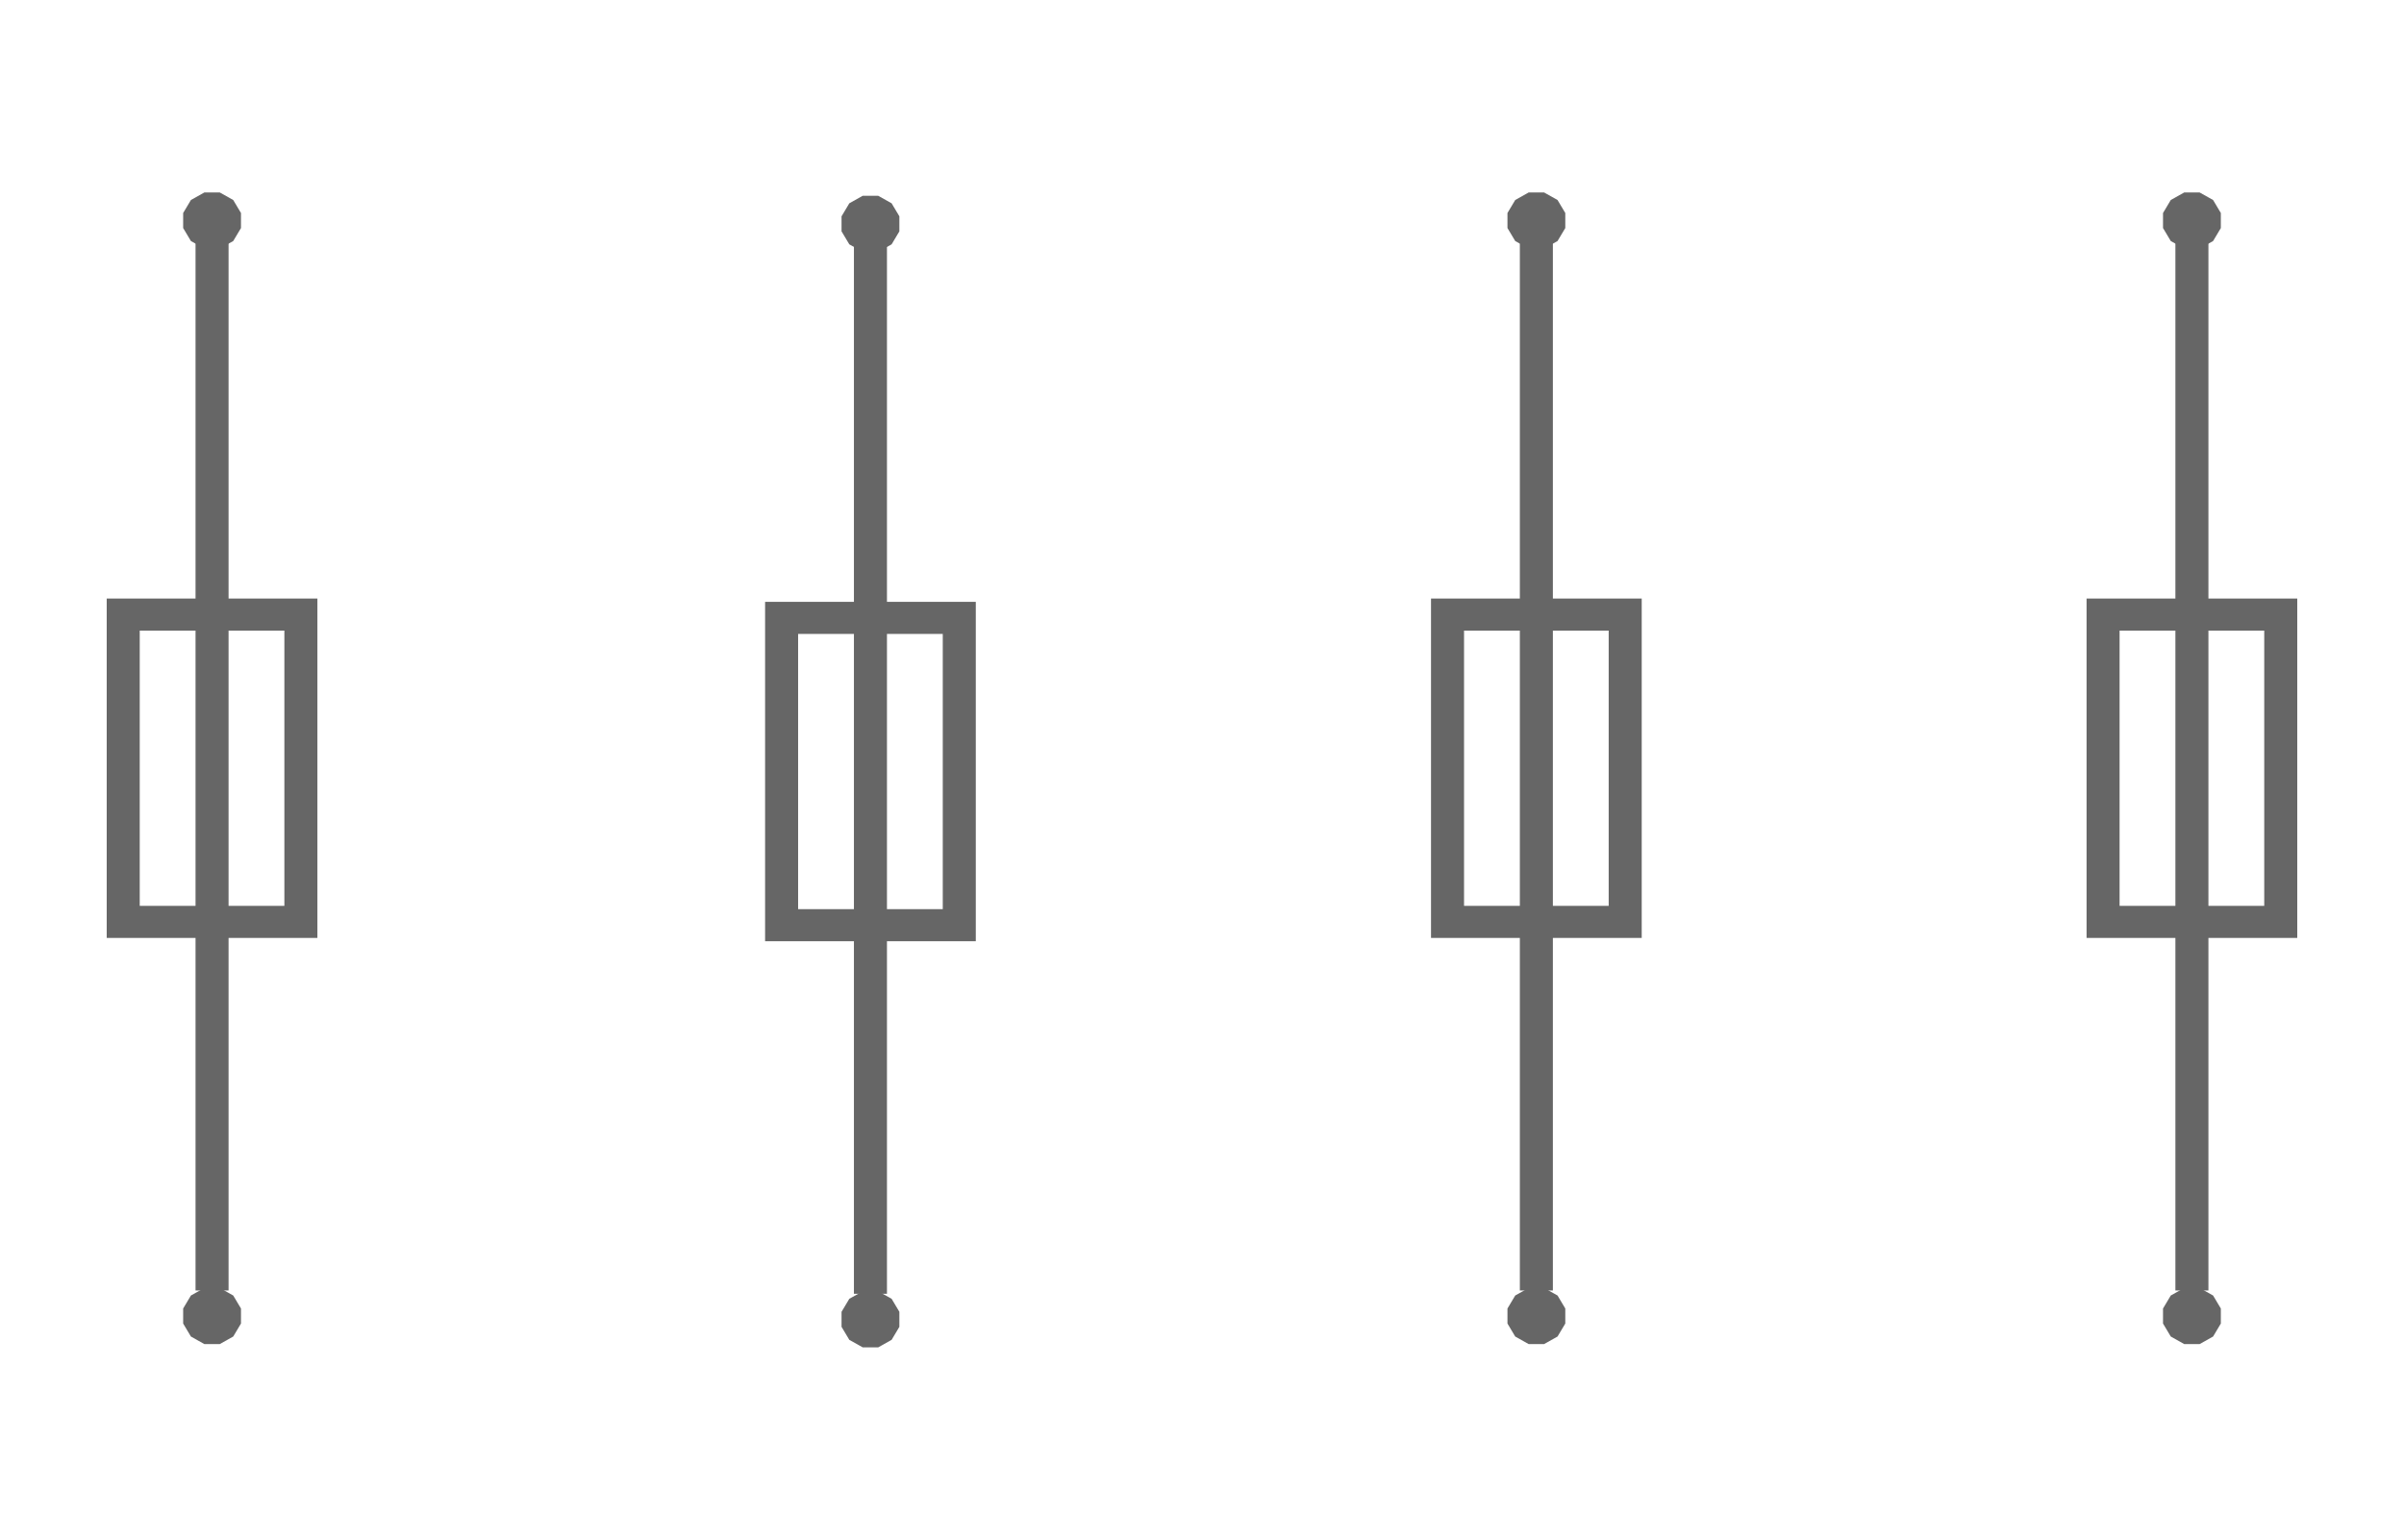
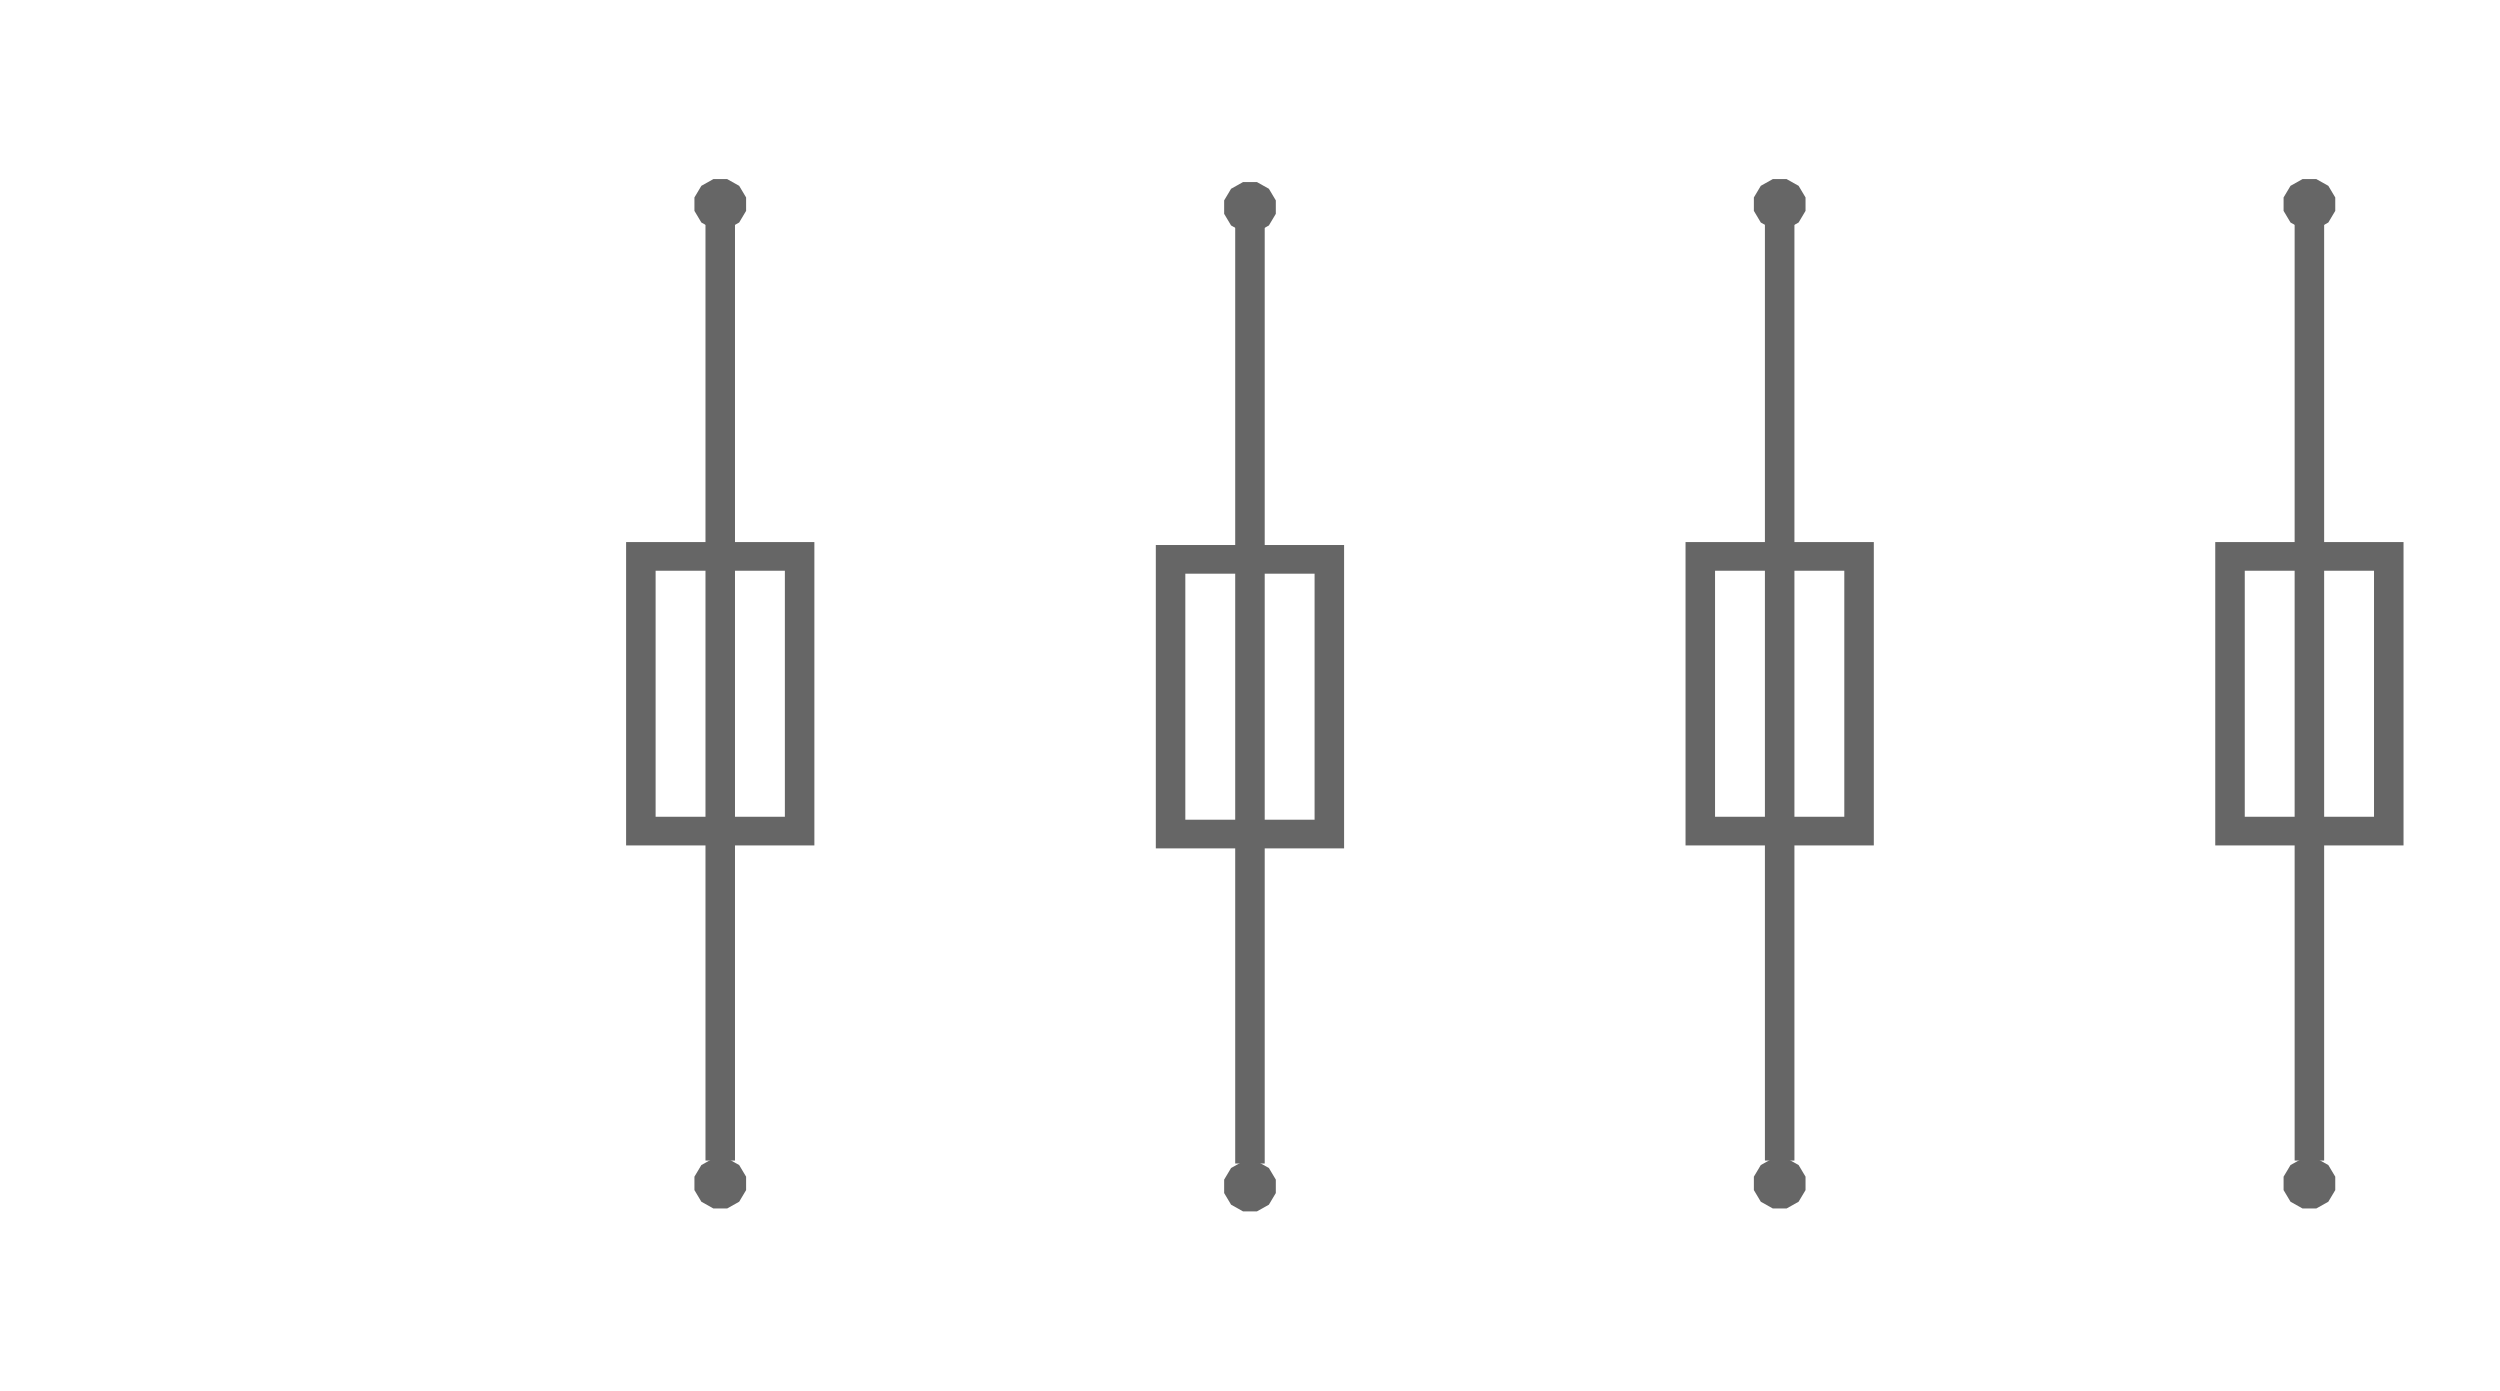
- <svg xmlns="http://www.w3.org/2000/svg" width="727.93" height="466.41" viewBox="35.79 51.63 727.93 466.41">
+ <svg xmlns="http://www.w3.org/2000/svg" width="847.15" height="471.188" viewBox="-113.345 49.241 847.15 471.188">
  <g class="layer" display="inline">
-     <path d="m91.25,116.15l2.35,-3.94l4.06,-2.28l4.69,0.0l4.06,2.28l2.35,3.94l0.0,4.55l-2.35,3.94l-4.06,2.28l-4.69,0.0l-4.06,-2.28l-2.35,-3.94l0.0,-4.55z" fill="#666666" id="svg_1" stroke="#666666" stroke-width="0" />
-     <path d="m91.25,447.97l2.35,-3.94l4.06,-2.28l4.69,0.0l4.06,2.28l2.35,3.94l0.0,4.55l-2.35,3.94l-4.06,2.28l-4.69,0.0l-4.06,-2.28l-2.35,-3.94l0.0,-4.55z" fill="#666666" id="svg_2" stroke="#666666" stroke-width="0" />
-     <path d="m290.61,117.15l2.35,-3.94l4.06,-2.28l4.69,0.0l4.06,2.28l2.35,3.94l0.0,4.55l-2.35,3.94l-4.06,2.28l-4.69,0.0l-4.06,-2.28l-2.35,-3.94l0.0,-4.55z" fill="#666666" id="svg_3" stroke="#666666" stroke-width="0" />
-     <path d="m290.61,448.97l2.35,-3.94l4.06,-2.28l4.69,0.0l4.06,2.28l2.35,3.94l0.0,4.55l-2.35,3.94l-4.06,2.28l-4.69,0.0l-4.06,-2.28l-2.35,-3.94l0.0,-4.55z" fill="#666666" id="svg_4" stroke="#666666" stroke-width="0" />
-     <path d="m492.25,116.15l2.35,-3.94l4.06,-2.28l4.69,0.0l4.06,2.28l2.35,3.94l0.0,4.55l-2.35,3.94l-4.06,2.28l-4.69,0.0l-4.06,-2.28l-2.35,-3.94l0.0,-4.55z" fill="#666666" id="svg_5" stroke="#666666" stroke-width="0" />
-     <path d="m492.25,447.97l2.35,-3.94l4.06,-2.28l4.69,0.0l4.06,2.28l2.35,3.94l0.0,4.55l-2.35,3.94l-4.06,2.28l-4.69,0.0l-4.06,-2.28l-2.35,-3.94l0.0,-4.55z" fill="#666666" id="svg_6" stroke="#666666" stroke-width="0" />
-     <path d="m690.75,116.15l2.35,-3.94l4.06,-2.28l4.69,0.0l4.06,2.28l2.35,3.94l0.0,4.55l-2.35,3.94l-4.06,2.28l-4.69,0.0l-4.06,-2.28l-2.35,-3.94l0.0,-4.55z" fill="#666666" id="svg_7" stroke="#666666" stroke-width="0" />
-     <path d="m690.75,447.97l2.35,-3.94l4.06,-2.28l4.69,0.0l4.06,2.28l2.35,3.94l0.0,4.55l-2.35,3.94l-4.06,2.28l-4.69,0.0l-4.06,-2.28l-2.35,-3.94l0.0,-4.55z" fill="#666666" id="svg_8" stroke="#666666" stroke-width="0" />
-     <line fill="none" id="svg_stem1" stroke="#666666" stroke-width="10" x1="100" x2="100" y1="121.87" y2="442.51" />
-     <line fill="none" id="svg_stem2" stroke="#666666" stroke-width="10" x1="299.36" x2="299.36" y1="122.87" y2="443.51" />
-     <line fill="none" id="svg_stem3" stroke="#666666" stroke-width="10" x1="501" x2="501" y1="121.87" y2="442.51" />
-     <line fill="none" id="svg_stem4" stroke="#666666" stroke-width="10" x1="699.5" x2="699.5" y1="121.87" y2="442.51" />
-     <rect fill="none" height="95.8" id="svg_fuse_box1" stroke="#666666" stroke-width="10" transform="matrix(1 0 0 0.971627 5 49.9973)" width="53.8" x="68.1" y="193.27" />
-     <rect fill="none" height="95.8" id="svg_fuse_box2" stroke="#666666" stroke-width="10" transform="matrix(1 0 0 0.971627 5 49.9973)" width="53.8" x="267.46" y="194.3" />
-     <rect fill="none" height="95.8" id="svg_fuse_box3" stroke="#666666" stroke-width="10" transform="matrix(1 0 0 0.971627 5 49.9973)" width="53.8" x="469.1" y="193.27" />
-     <rect fill="none" height="95.8" id="svg_fuse_box4" stroke="#666666" stroke-width="10" transform="matrix(1 0 0 0.971627 5 49.9973)" width="53.8" x="667.6" y="193.27" />
+     <path d="m121.97,116.15l2.35,-3.94l4.06,-2.28l4.69,0.0l4.06,2.28l2.35,3.94l0.0,4.55l-2.35,3.94l-4.06,2.28l-4.69,0.0l-4.06,-2.28l-2.35,-3.94l0.0,-4.55z" fill="#666666" id="svg_1" stroke="#666666" stroke-width="0" />
+     <path d="m121.97,447.97l2.35,-3.94l4.06,-2.28l4.69,0.0l4.06,2.28l2.35,3.94l0.0,4.55l-2.35,3.94l-4.06,2.28l-4.69,0.0l-4.06,-2.28l-2.35,-3.94l0.0,-4.55z" fill="#666666" id="svg_2" stroke="#666666" stroke-width="0" />
+     <path d="m301.47,117.15l2.35,-3.94l4.06,-2.28l4.69,0.0l4.06,2.28l2.35,3.94l0.0,4.55l-2.35,3.94l-4.06,2.28l-4.69,0.0l-4.06,-2.28l-2.35,-3.94l0.0,-4.55z" fill="#666666" id="svg_3" stroke="#666666" stroke-width="0" />
+     <path d="m301.47,448.97l2.35,-3.94l4.06,-2.28l4.69,0.0l4.06,2.28l2.35,3.94l0.0,4.55l-2.35,3.94l-4.06,2.28l-4.69,0.0l-4.06,-2.28l-2.35,-3.94l0.0,-4.55z" fill="#666666" id="svg_4" stroke="#666666" stroke-width="0" />
+     <path d="m480.97,116.15l2.35,-3.94l4.06,-2.28l4.69,0.0l4.06,2.28l2.35,3.94l0.0,4.55l-2.35,3.94l-4.06,2.28l-4.69,0.0l-4.06,-2.28l-2.35,-3.94l0.0,-4.55z" fill="#666666" id="svg_5" stroke="#666666" stroke-width="0" />
+     <path d="m480.97,447.97l2.35,-3.94l4.06,-2.28l4.69,0.0l4.06,2.28l2.35,3.94l0.0,4.55l-2.35,3.94l-4.06,2.28l-4.69,0.0l-4.06,-2.28l-2.35,-3.94l0.0,-4.55z" fill="#666666" id="svg_6" stroke="#666666" stroke-width="0" />
+     <path d="m660.47,116.15l2.35,-3.94l4.06,-2.28l4.69,0.0l4.06,2.28l2.35,3.94l0.0,4.55l-2.35,3.94l-4.06,2.28l-4.69,0.0l-4.06,-2.28l-2.35,-3.94l0.0,-4.55z" fill="#666666" id="svg_7" stroke="#666666" stroke-width="0" />
+     <path d="m660.47,447.97l2.35,-3.94l4.06,-2.28l4.69,0.0l4.06,2.28l2.35,3.94l0.0,4.55l-2.35,3.94l-4.06,2.28l-4.69,0.0l-4.06,-2.28l-2.35,-3.94l0.0,-4.55z" fill="#666666" id="svg_8" stroke="#666666" stroke-width="0" />
+     <line fill="none" id="svg_stem1" stroke="#666666" stroke-width="10" x1="130.715" x2="130.715" y1="121.87" y2="442.51" />
+     <line fill="none" id="svg_stem2" stroke="#666666" stroke-width="10" x1="310.215" x2="310.215" y1="122.87" y2="443.51" />
+     <line fill="none" id="svg_stem3" stroke="#666666" stroke-width="10" x1="489.715" x2="489.715" y1="121.87" y2="442.51" />
+     <line fill="none" id="svg_stem4" stroke="#666666" stroke-width="10" x1="669.215" x2="669.215" y1="121.87" y2="442.51" />
+     <rect fill="none" height="95.8" id="svg_fuse_box1" stroke="#666666" stroke-width="10" transform="matrix(1 0 0 0.971627 5 49.9973)" width="53.8" x="98.815" y="193.27" />
+     <rect fill="none" height="95.8" id="svg_fuse_box2" stroke="#666666" stroke-width="10" transform="matrix(1 0 0 0.971627 5 49.9973)" width="53.8" x="278.315" y="194.3" />
+     <rect fill="none" height="95.8" id="svg_fuse_box3" stroke="#666666" stroke-width="10" transform="matrix(1 0 0 0.971627 5 49.9973)" width="53.8" x="457.815" y="193.27" />
+     <rect fill="none" height="95.8" id="svg_fuse_box4" stroke="#666666" stroke-width="10" transform="matrix(1 0 0 0.971627 5 49.9973)" width="53.8" x="637.315" y="193.27" />
  </g>
</svg>
